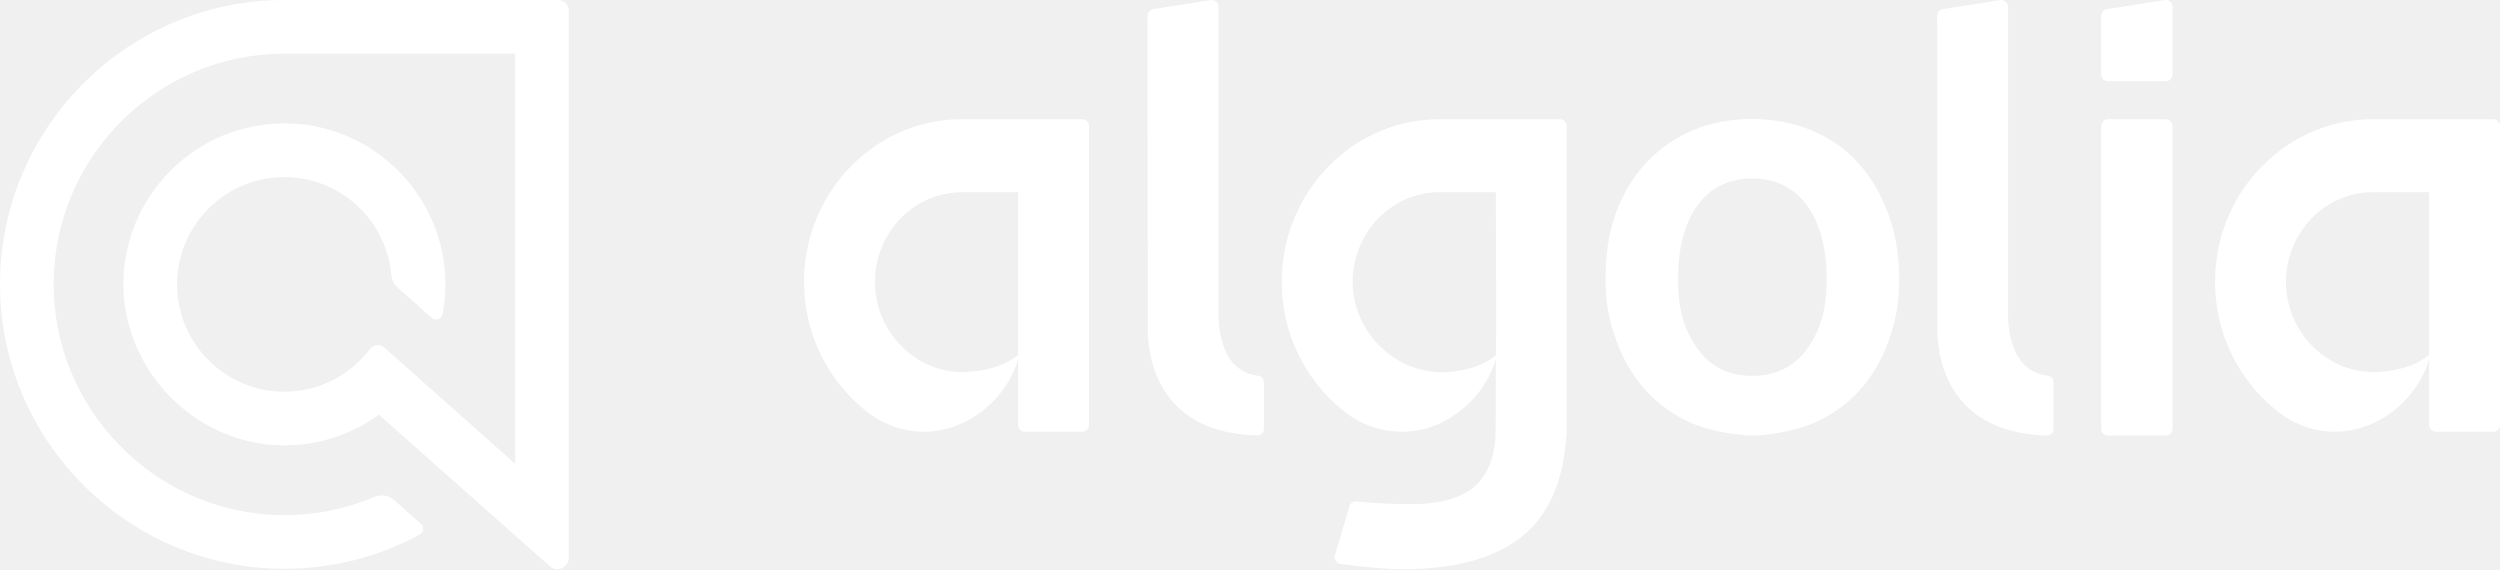
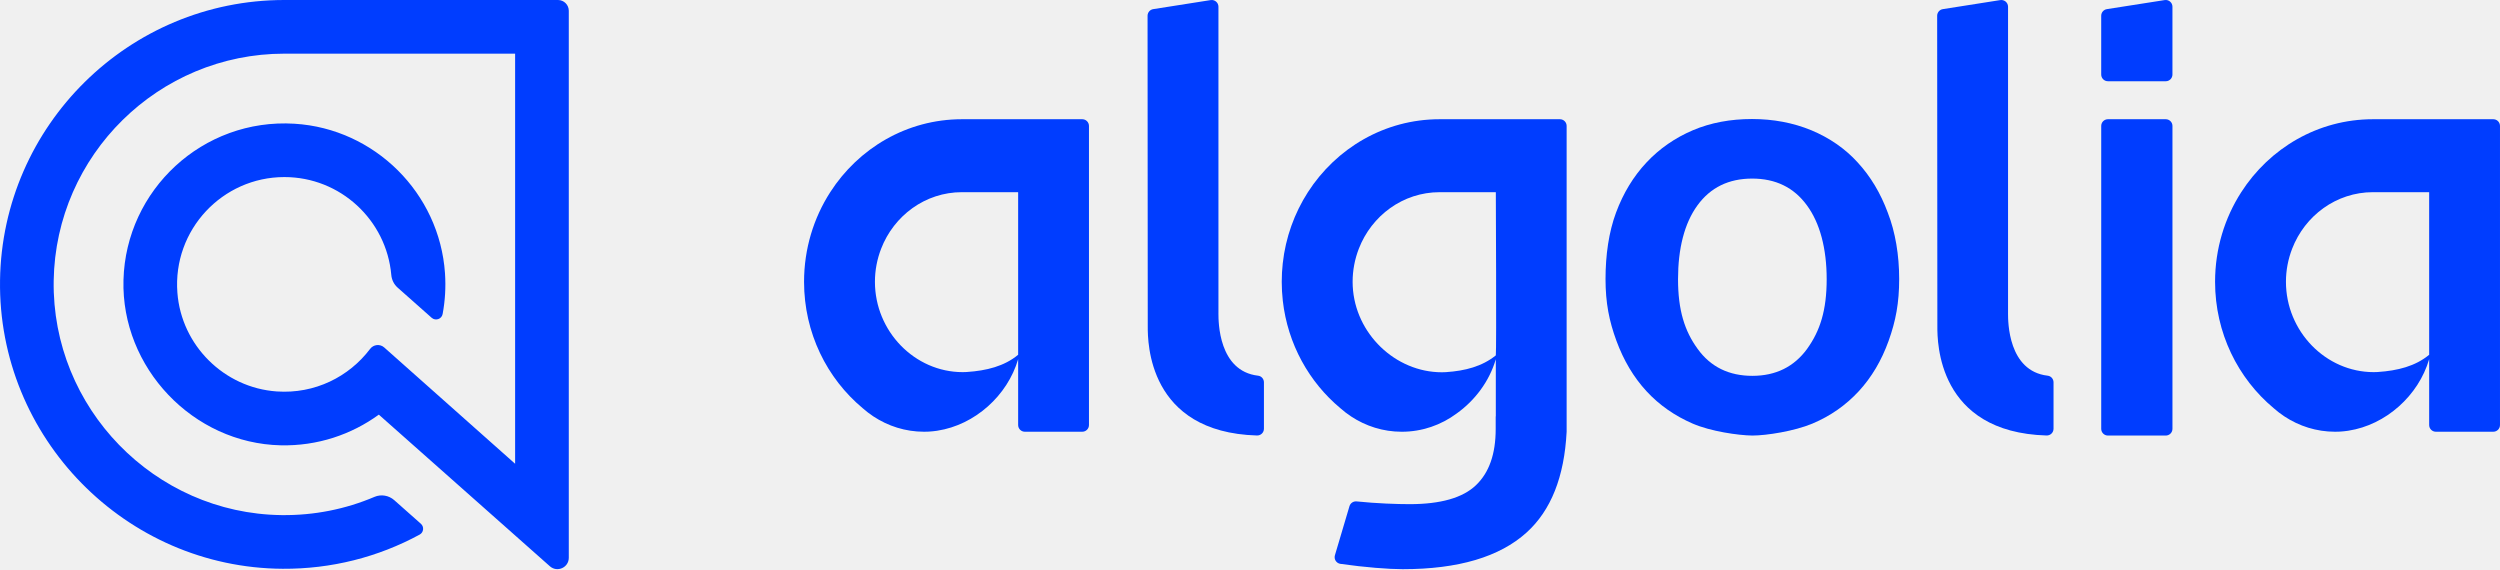
<svg xmlns="http://www.w3.org/2000/svg" id="Layer_1" viewBox="0 0 2196.2 500">
  <defs>
-     <style>.cls-1,.cls-2{fill:#fff;}.cls-2{fill-rule:evenodd;}</style>
+     <style>
+       .cls-1,
+       .cls-2 {
+         fill: #003dff;
+       }
+       .cls-2 {
+         fill-rule: evenodd;
+       }
+       .mark {
+         fill: #003dff;
+       }
+     </style>
  </defs>
  <path class="cls-2" d="M1070.38,275.3V5.91c0-3.63-3.24-6.39-6.82-5.83l-50.46,7.94c-2.87,.45-4.99,2.93-4.99,5.84l.17,273.22c0,12.92,0,92.7,95.97,95.49,3.33,.1,6.09-2.58,6.09-5.91v-40.78c0-2.96-2.19-5.51-5.12-5.84-34.85-4.01-34.85-47.57-34.85-54.72Z" />
  <rect class="cls-1" x="1845.88" y="104.73" width="62.58" height="277.9" rx="5.9" ry="5.9" />
  <path class="cls-2" d="M1851.78,71.38h50.77c3.26,0,5.9-2.64,5.9-5.9V5.9c0-3.62-3.24-6.39-6.82-5.83l-50.77,7.95c-2.87,.45-4.99,2.92-4.99,5.83v51.62c0,3.26,2.64,5.9,5.9,5.9Z" />
  <path class="cls-2" d="M1764.03,275.3V5.91c0-3.63-3.24-6.39-6.82-5.83l-50.46,7.94c-2.87,.45-4.99,2.93-4.99,5.84l.17,273.22c0,12.92,0,92.7,95.97,95.49,3.33,.1,6.09-2.58,6.09-5.91v-40.78c0-2.96-2.19-5.51-5.12-5.84-34.85-4.01-34.85-47.57-34.85-54.72Z" />
  <path class="cls-2" d="M1631.95,142.72c-11.14-12.25-24.83-21.65-40.78-28.31-15.92-6.53-33.26-9.85-52.07-9.85-18.78,0-36.15,3.17-51.92,9.85-15.59,6.66-29.29,16.05-40.76,28.31-11.47,12.23-20.38,26.87-26.76,44.03-6.38,17.17-9.24,37.37-9.24,58.36,0,20.99,3.19,36.87,9.55,54.21,6.38,17.32,15.14,32.11,26.45,44.36,11.29,12.23,24.83,21.62,40.6,28.46,15.77,6.83,40.12,10.33,52.4,10.48,12.25,0,36.78-3.82,52.7-10.48,15.92-6.68,29.46-16.23,40.78-28.46,11.29-12.25,20.05-27.04,26.25-44.36,6.22-17.34,9.24-33.22,9.24-54.21,0-20.99-3.34-41.19-10.03-58.36-6.38-17.17-15.14-31.8-26.43-44.03Zm-44.43,163.75c-11.47,15.75-27.56,23.7-48.09,23.7-20.55,0-36.63-7.8-48.1-23.7-11.47-15.75-17.21-34.01-17.21-61.2,0-26.89,5.59-49.14,17.06-64.87,11.45-15.75,27.54-23.52,48.07-23.52,20.55,0,36.63,7.78,48.09,23.52,11.47,15.57,17.36,37.98,17.36,64.87,0,27.19-5.72,45.3-17.19,61.2Z" />
  <path class="cls-2" d="M894.42,104.73h-49.33c-48.36,0-90.91,25.48-115.75,64.1-14.52,22.58-22.99,49.63-22.99,78.73,0,44.89,20.13,84.92,51.59,111.1,2.93,2.6,6.05,4.98,9.31,7.14,12.86,8.49,28.11,13.47,44.52,13.47,1.23,0,2.46-.03,3.68-.09,.36-.02,.71-.05,1.07-.07,.87-.05,1.75-.11,2.62-.2,.34-.03,.68-.08,1.02-.12,.91-.1,1.82-.21,2.73-.34,.21-.03,.42-.07,.63-.1,32.89-5.07,61.56-30.82,70.9-62.81v57.83c0,3.26,2.64,5.9,5.9,5.9h50.42c3.26,0,5.9-2.64,5.9-5.9V110.63c0-3.26-2.64-5.9-5.9-5.9h-56.32Zm0,206.92c-12.2,10.16-27.97,13.98-44.84,15.12-.16,.01-.33,.03-.49,.04-1.12,.07-2.24,.1-3.36,.1-42.24,0-77.12-35.89-77.12-79.37,0-10.25,1.96-20.01,5.42-28.98,11.22-29.12,38.77-49.74,71.06-49.74h49.33v142.83Z" />
  <path class="cls-2" d="M2133.97,104.73h-49.33c-48.36,0-90.91,25.48-115.75,64.1-14.52,22.58-22.99,49.63-22.99,78.73,0,44.89,20.13,84.92,51.59,111.1,2.93,2.6,6.05,4.98,9.31,7.14,12.86,8.49,28.11,13.47,44.52,13.47,1.23,0,2.46-.03,3.68-.09,.36-.02,.71-.05,1.07-.07,.87-.05,1.75-.11,2.62-.2,.34-.03,.68-.08,1.02-.12,.91-.1,1.82-.21,2.73-.34,.21-.03,.42-.07,.63-.1,32.89-5.07,61.56-30.82,70.9-62.81v57.83c0,3.26,2.64,5.9,5.9,5.9h50.42c3.26,0,5.9-2.64,5.9-5.9V110.63c0-3.26-2.64-5.9-5.9-5.9h-56.32Zm0,206.92c-12.2,10.16-27.97,13.98-44.84,15.12-.16,.01-.33,.03-.49,.04-1.12,.07-2.24,.1-3.36,.1-42.24,0-77.12-35.89-77.12-79.37,0-10.25,1.96-20.01,5.42-28.98,11.22-29.12,38.77-49.74,71.06-49.74h49.33v142.83Z" />
  <path class="cls-2" d="M1314.05,104.73h-49.33c-48.36,0-90.91,25.48-115.75,64.1-11.79,18.34-19.6,39.64-22.11,62.59-.58,5.3-.88,10.68-.88,16.14s.31,11.15,.93,16.59c4.28,38.09,23.14,71.61,50.66,94.52,2.93,2.6,6.05,4.98,9.31,7.14,12.86,8.49,28.11,13.47,44.52,13.47h0c17.99,0,34.61-5.93,48.16-15.97,16.29-11.58,28.88-28.54,34.48-47.75v50.26h-.11v11.08c0,21.84-5.71,38.27-17.34,49.36-11.61,11.08-31.04,16.63-58.25,16.63-11.12,0-28.79-.59-46.6-2.41-2.83-.29-5.46,1.5-6.27,4.22l-12.78,43.11c-1.02,3.46,1.27,7.02,4.83,7.53,21.52,3.08,42.52,4.68,54.65,4.68,48.91,0,85.16-10.75,108.89-32.21,21.48-19.41,33.15-48.89,35.2-88.52V110.63c0-3.26-2.64-5.9-5.9-5.9h-56.32Zm0,64.1s.65,139.13,0,143.36c-12.08,9.77-27.11,13.59-43.49,14.7-.16,.01-.33,.03-.49,.04-1.12,.07-2.24,.1-3.36,.1-1.32,0-2.63-.03-3.94-.1-40.41-2.11-74.52-37.26-74.52-79.38,0-10.25,1.96-20.01,5.42-28.98,11.22-29.12,38.77-49.74,71.06-49.74h49.33Z" />
-   <path class="cls-1" d="M249.83,0C113.3,0,2,110.09,.03,246.16c-2,138.19,110.12,252.7,248.33,253.5,42.68,.25,83.79-10.19,120.3-30.03,3.56-1.93,4.11-6.83,1.08-9.51l-23.38-20.72c-4.75-4.21-11.51-5.4-17.36-2.92-25.48,10.84-53.17,16.38-81.71,16.03-111.68-1.37-201.91-94.29-200.13-205.96,1.76-110.26,92-199.41,202.67-199.41h202.69V407.41l-115-102.18c-3.72-3.31-9.42-2.66-12.42,1.31-18.46,24.44-48.53,39.64-81.93,37.34-46.33-3.2-83.87-40.5-87.34-86.81-4.15-55.24,39.63-101.52,94-101.52,49.18,0,89.68,37.85,93.91,85.95,.38,4.28,2.31,8.27,5.52,11.12l29.95,26.55c3.4,3.01,8.79,1.17,9.63-3.3,2.16-11.55,2.92-23.58,2.07-35.92-4.82-70.34-61.8-126.93-132.17-131.26-80.68-4.97-148.13,58.14-150.27,137.25-2.09,77.1,61.08,143.56,138.19,145.26,32.19,.71,62.03-9.41,86.14-26.95l150.26,133.2c6.44,5.71,16.61,1.14,16.61-7.47V9.48C499.66,4.25,495.42,0,490.18,0H249.83Z" />
+   <path class="mark" d="M249.83,0C113.3,0,2,110.09,.03,246.16c-2,138.19,110.12,252.7,248.33,253.5,42.68,.25,83.79-10.19,120.3-30.03,3.56-1.93,4.11-6.83,1.08-9.51l-23.38-20.72c-4.75-4.21-11.51-5.4-17.36-2.92-25.48,10.84-53.17,16.38-81.71,16.03-111.68-1.37-201.91-94.29-200.13-205.96,1.76-110.26,92-199.41,202.67-199.41h202.69V407.41l-115-102.18c-3.72-3.31-9.42-2.66-12.42,1.31-18.46,24.44-48.53,39.64-81.93,37.34-46.33-3.2-83.87-40.5-87.34-86.81-4.15-55.24,39.63-101.52,94-101.52,49.18,0,89.68,37.85,93.91,85.95,.38,4.28,2.31,8.27,5.52,11.12l29.95,26.55c3.4,3.01,8.79,1.17,9.63-3.3,2.16-11.55,2.92-23.58,2.07-35.92-4.82-70.34-61.8-126.93-132.17-131.26-80.68-4.97-148.13,58.14-150.27,137.25-2.09,77.1,61.08,143.56,138.19,145.26,32.19,.71,62.03-9.41,86.14-26.95l150.26,133.2c6.44,5.71,16.61,1.14,16.61-7.47V9.48C499.66,4.25,495.42,0,490.18,0H249.83Z" />
</svg>
